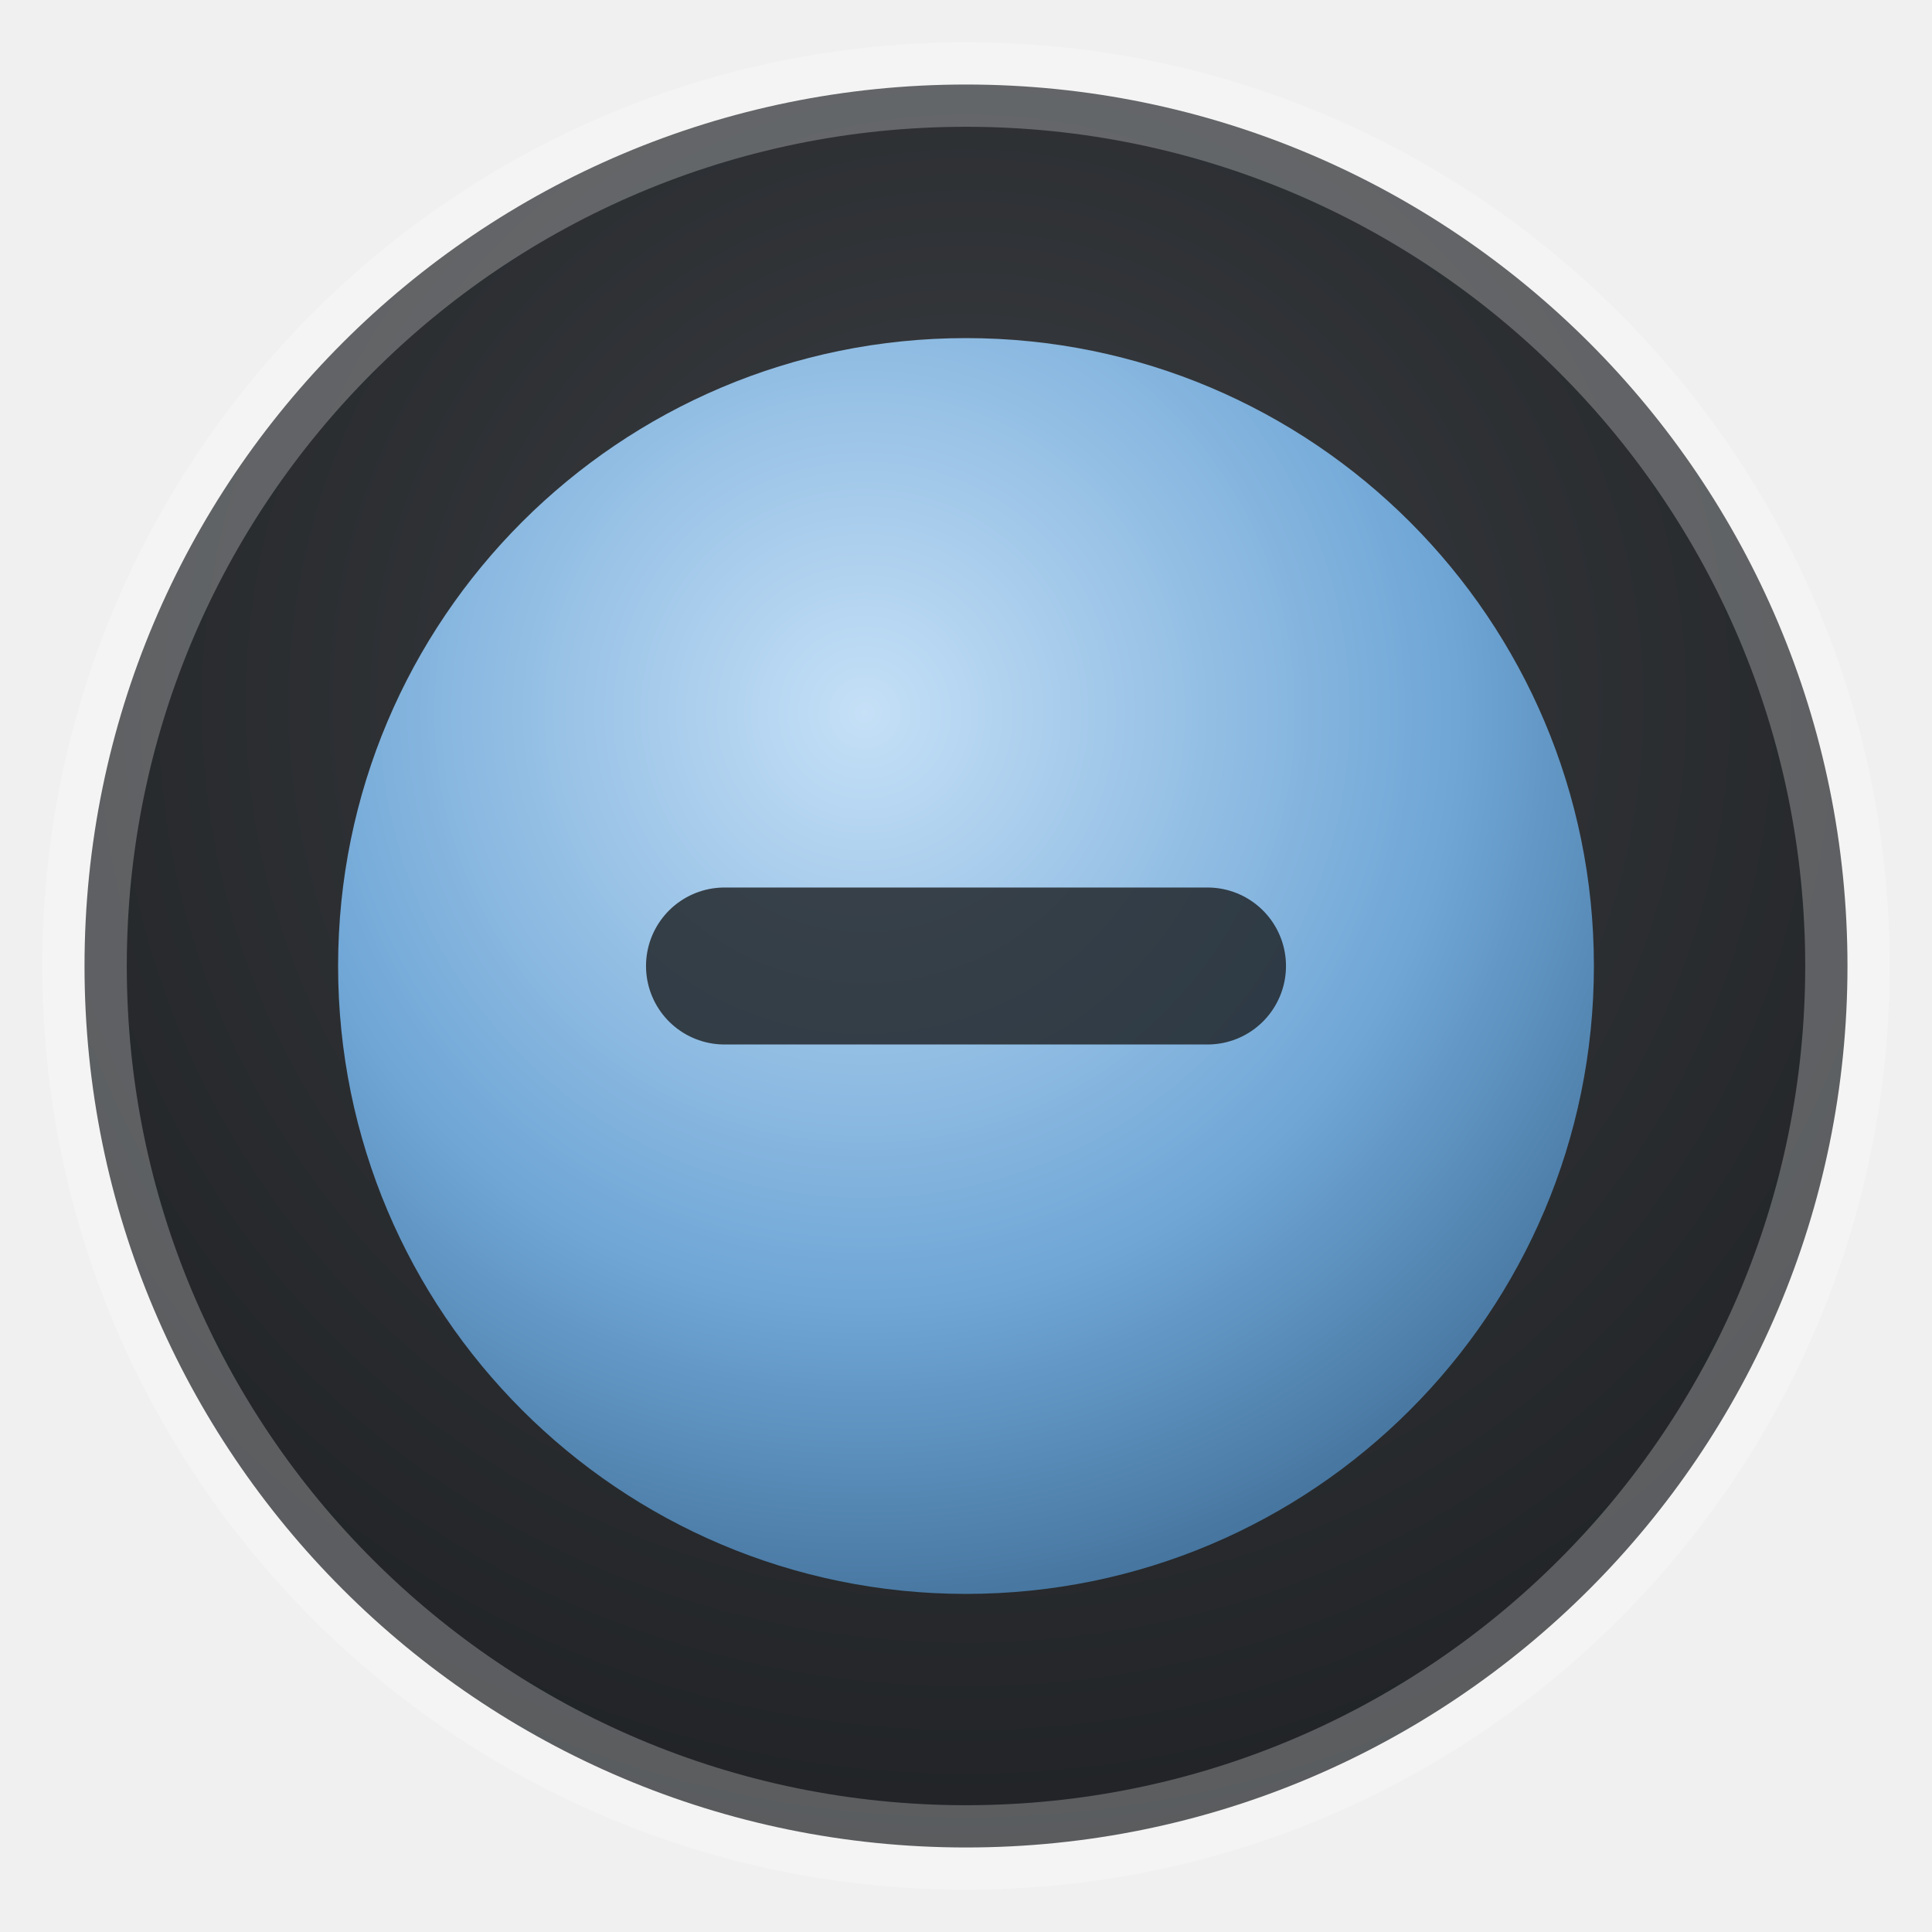
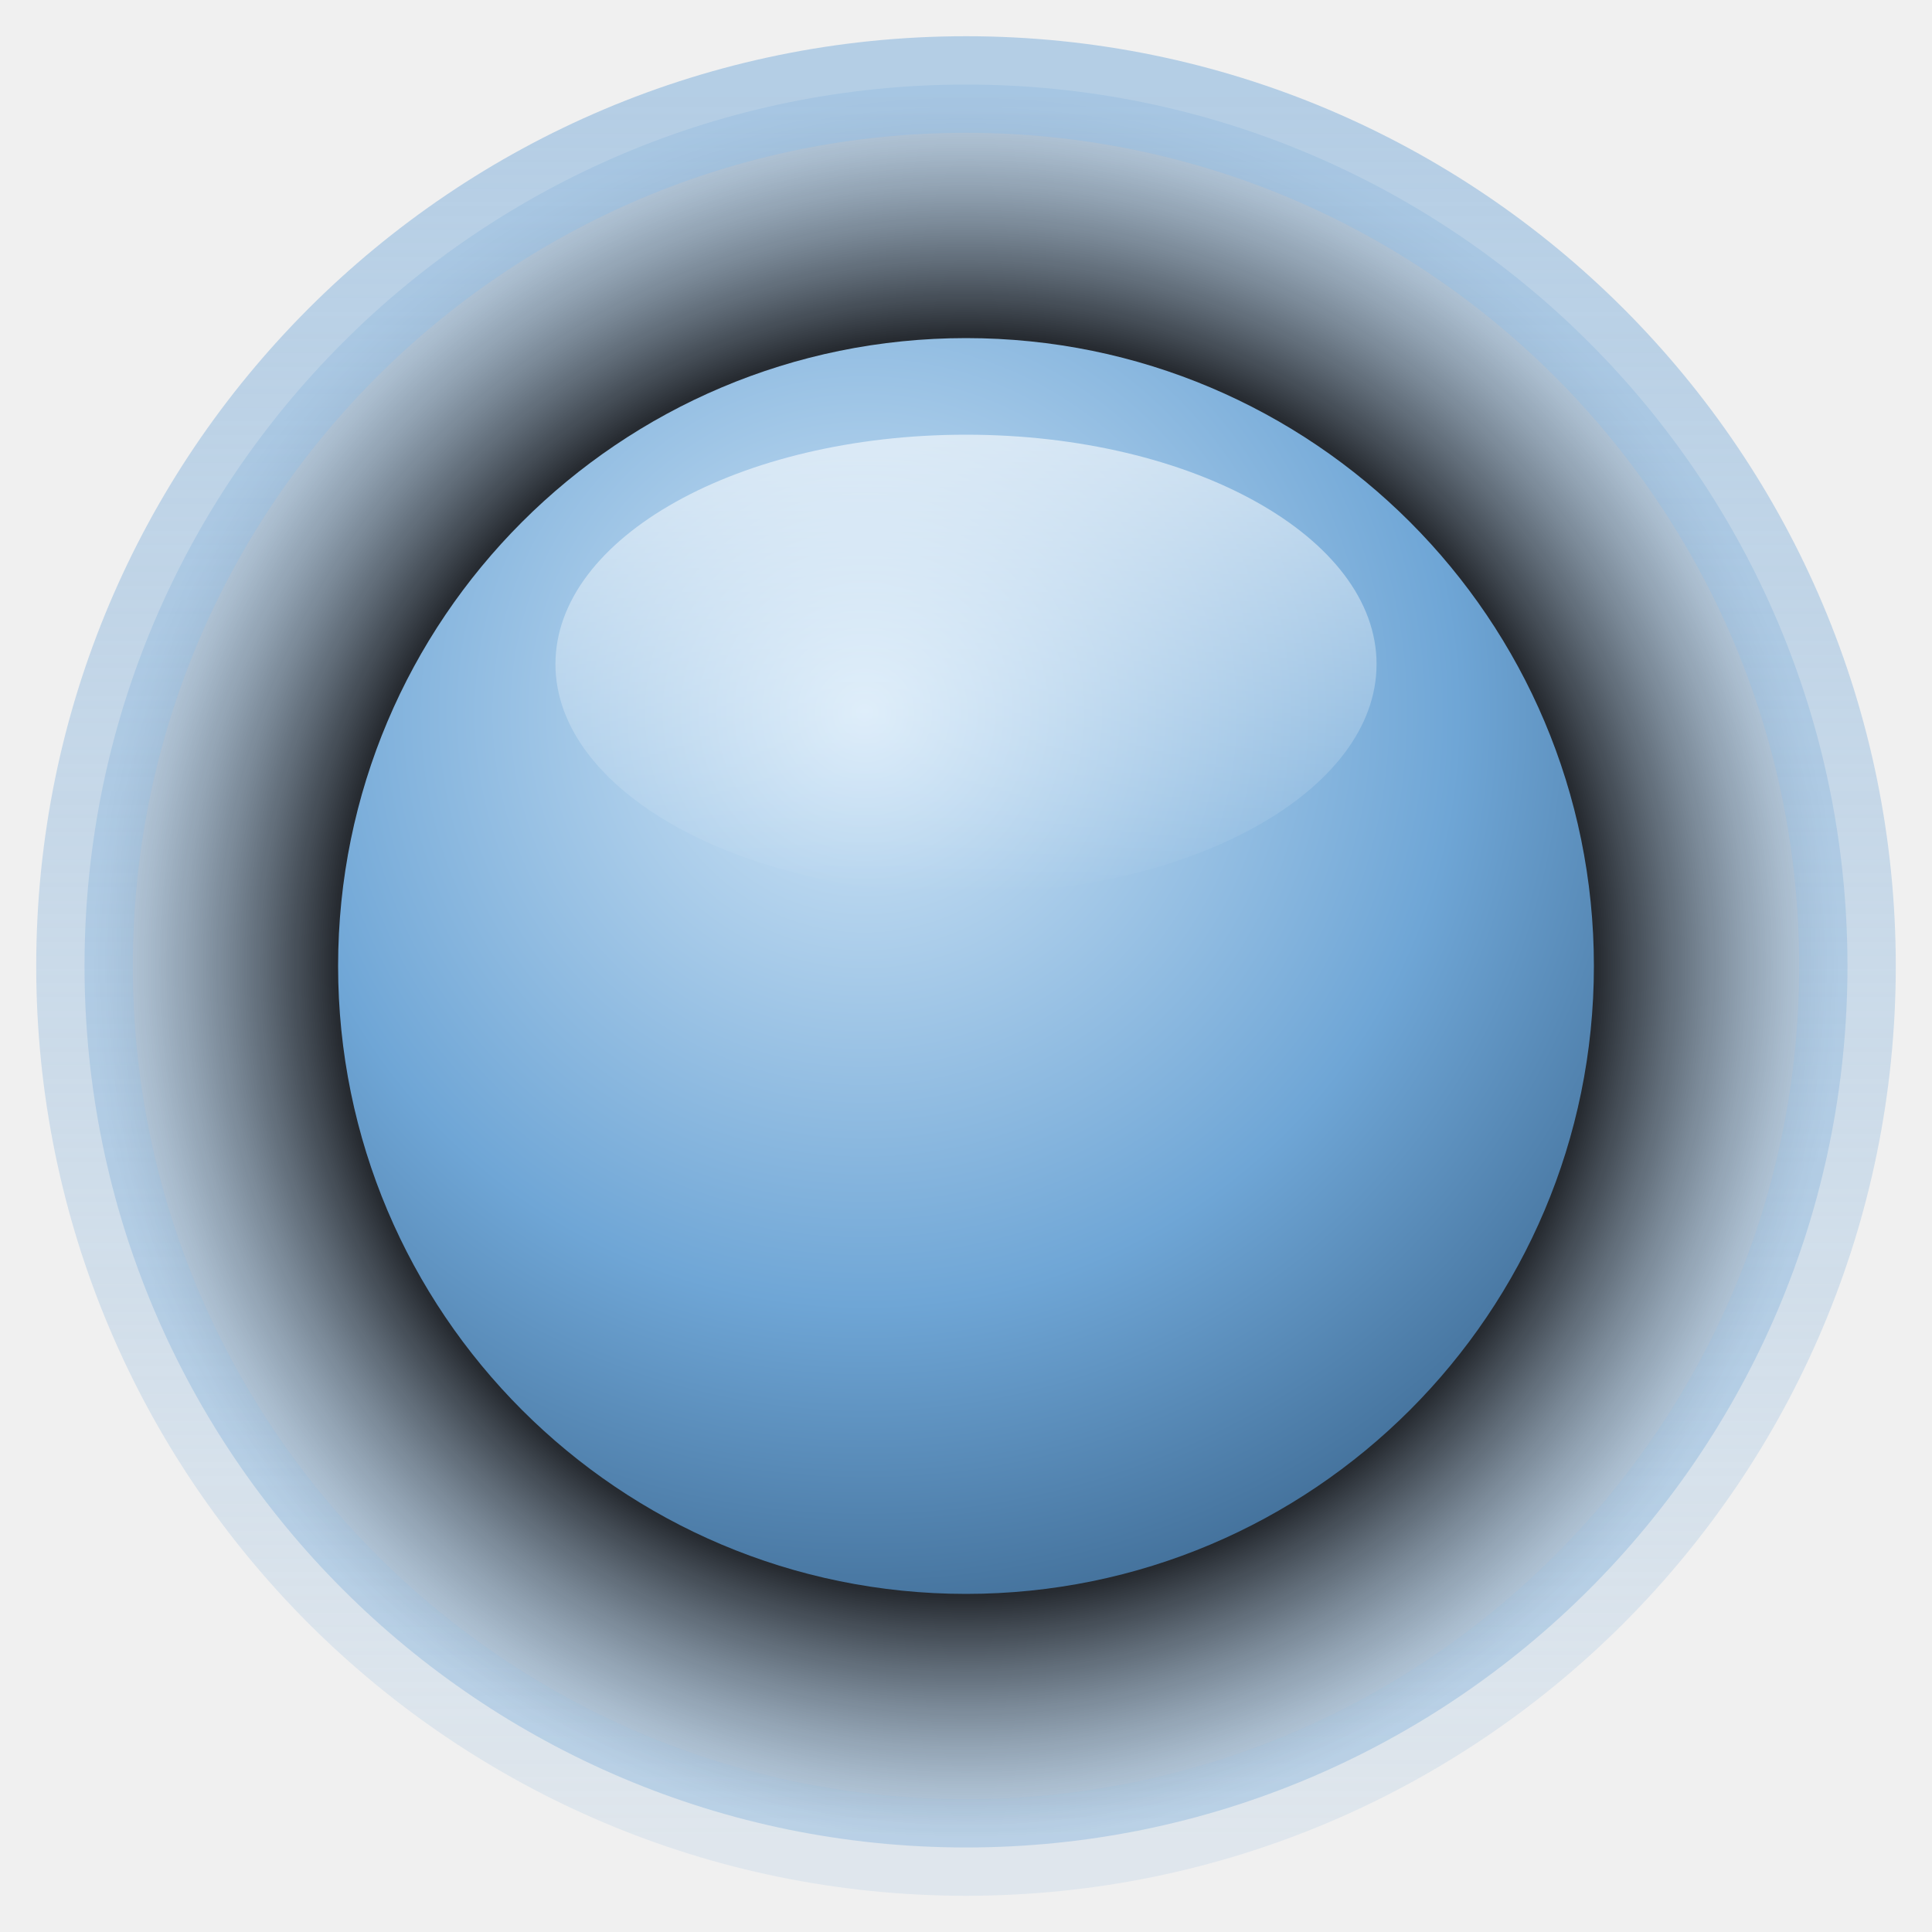
<svg xmlns="http://www.w3.org/2000/svg" width="64" height="64" viewBox="0 0 16 16">
  <g transform="translate(0 0)">
    <defs>
-       <radialGradient id="o869582b" cx="0.5" cy="0.35" r="0.8">
-         <stop offset="0" stop-color="#3b3e42" />
-         <stop offset="1" stop-color="#1b1d20" />
+       <radialGradient id="o869582b" cx="0.5" cy="0.5" r="0.5">
+         <stop offset="0" stop-color="#101215" />
+         <stop offset="0.7" stop-color="#16181c" />
+         <stop offset="1" stop-color="#9bbfe0" stop-opacity="0.55" />
      </radialGradient>
      <radialGradient id="o869582j" cx="0.42" cy="0.3" r="0.85">
-         <stop offset="0" stop-color="#c5e0f7" />
+         <stop offset="0" stop-color="#d4e8f8" />
        <stop offset="0.55" stop-color="#6fa6d6" />
-         <stop offset="1" stop-color="#2f5a80" />
+         <stop offset="1" stop-color="#2d567d" />
      </radialGradient>
+       <linearGradient id="o869582r" x2="0" y2="1">
+         <stop offset="0" stop-color="#9bbfe0" stop-opacity="0.7" />
+         <stop offset="1" stop-color="#9bbfe0" stop-opacity="0.2" />
+       </linearGradient>
+       <linearGradient id="o869582g" x2="0" y2="1">
+         <stop offset="0" stop-color="#ffffff" stop-opacity="0.6" />
+         <stop offset="1" stop-color="#ffffff" stop-opacity="0" />
+       </linearGradient>
    </defs>
    <circle cx="8" cy="8" r="7.3" fill="url(#o869582b)" />
-     <circle cx="8" cy="8" r="7.3" fill="none" stroke="#ffffff" stroke-opacity="0.26" stroke-width="0.7" />
+     <circle cx="8" cy="8" r="7.3" fill="none" stroke="url(#o869582r)" stroke-width="0.8" />
    <circle cx="8" cy="8" r="5.2" fill="url(#o869582j)" />
-     <path d="M4 6h4" fill="none" stroke="#1b1d20" transform="translate(2 2)" stroke-width="1.3" stroke-linecap="round" stroke-linejoin="round" stroke-opacity="0.8" />
+     <ellipse cx="8" cy="5.5" rx="3.4" ry="1.9" fill="url(#o869582g)" />
  </g>
</svg>
